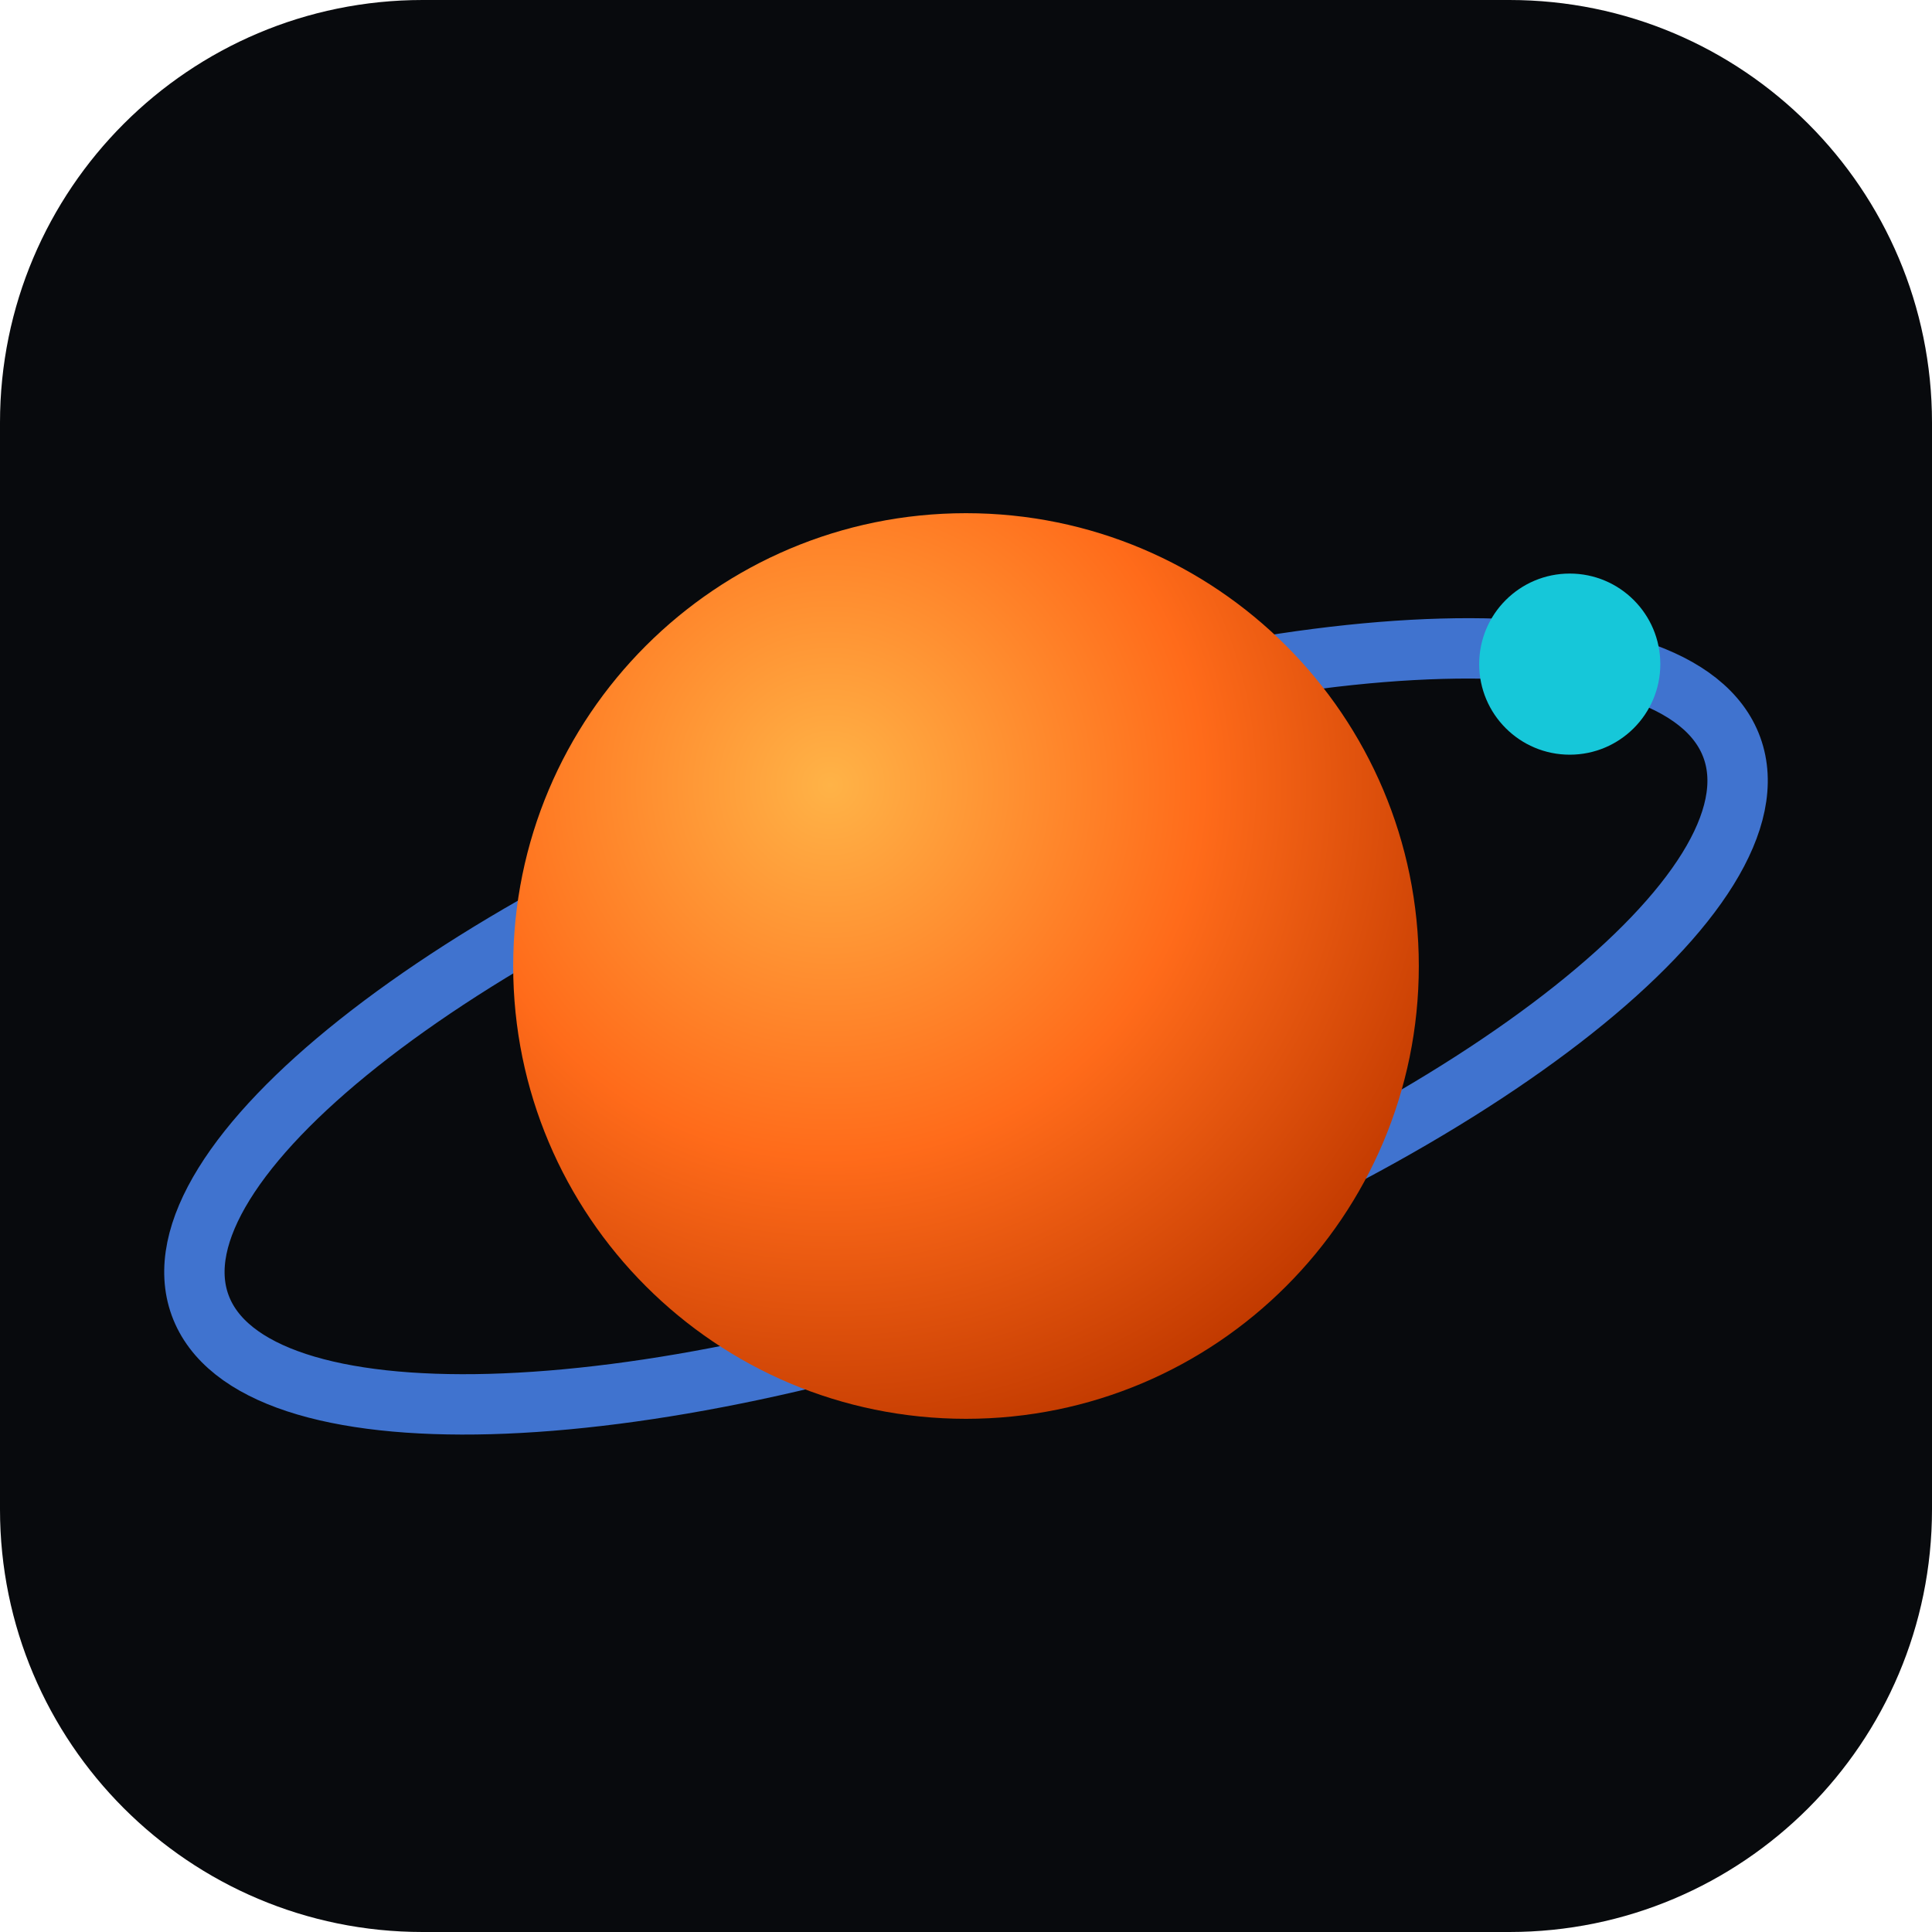
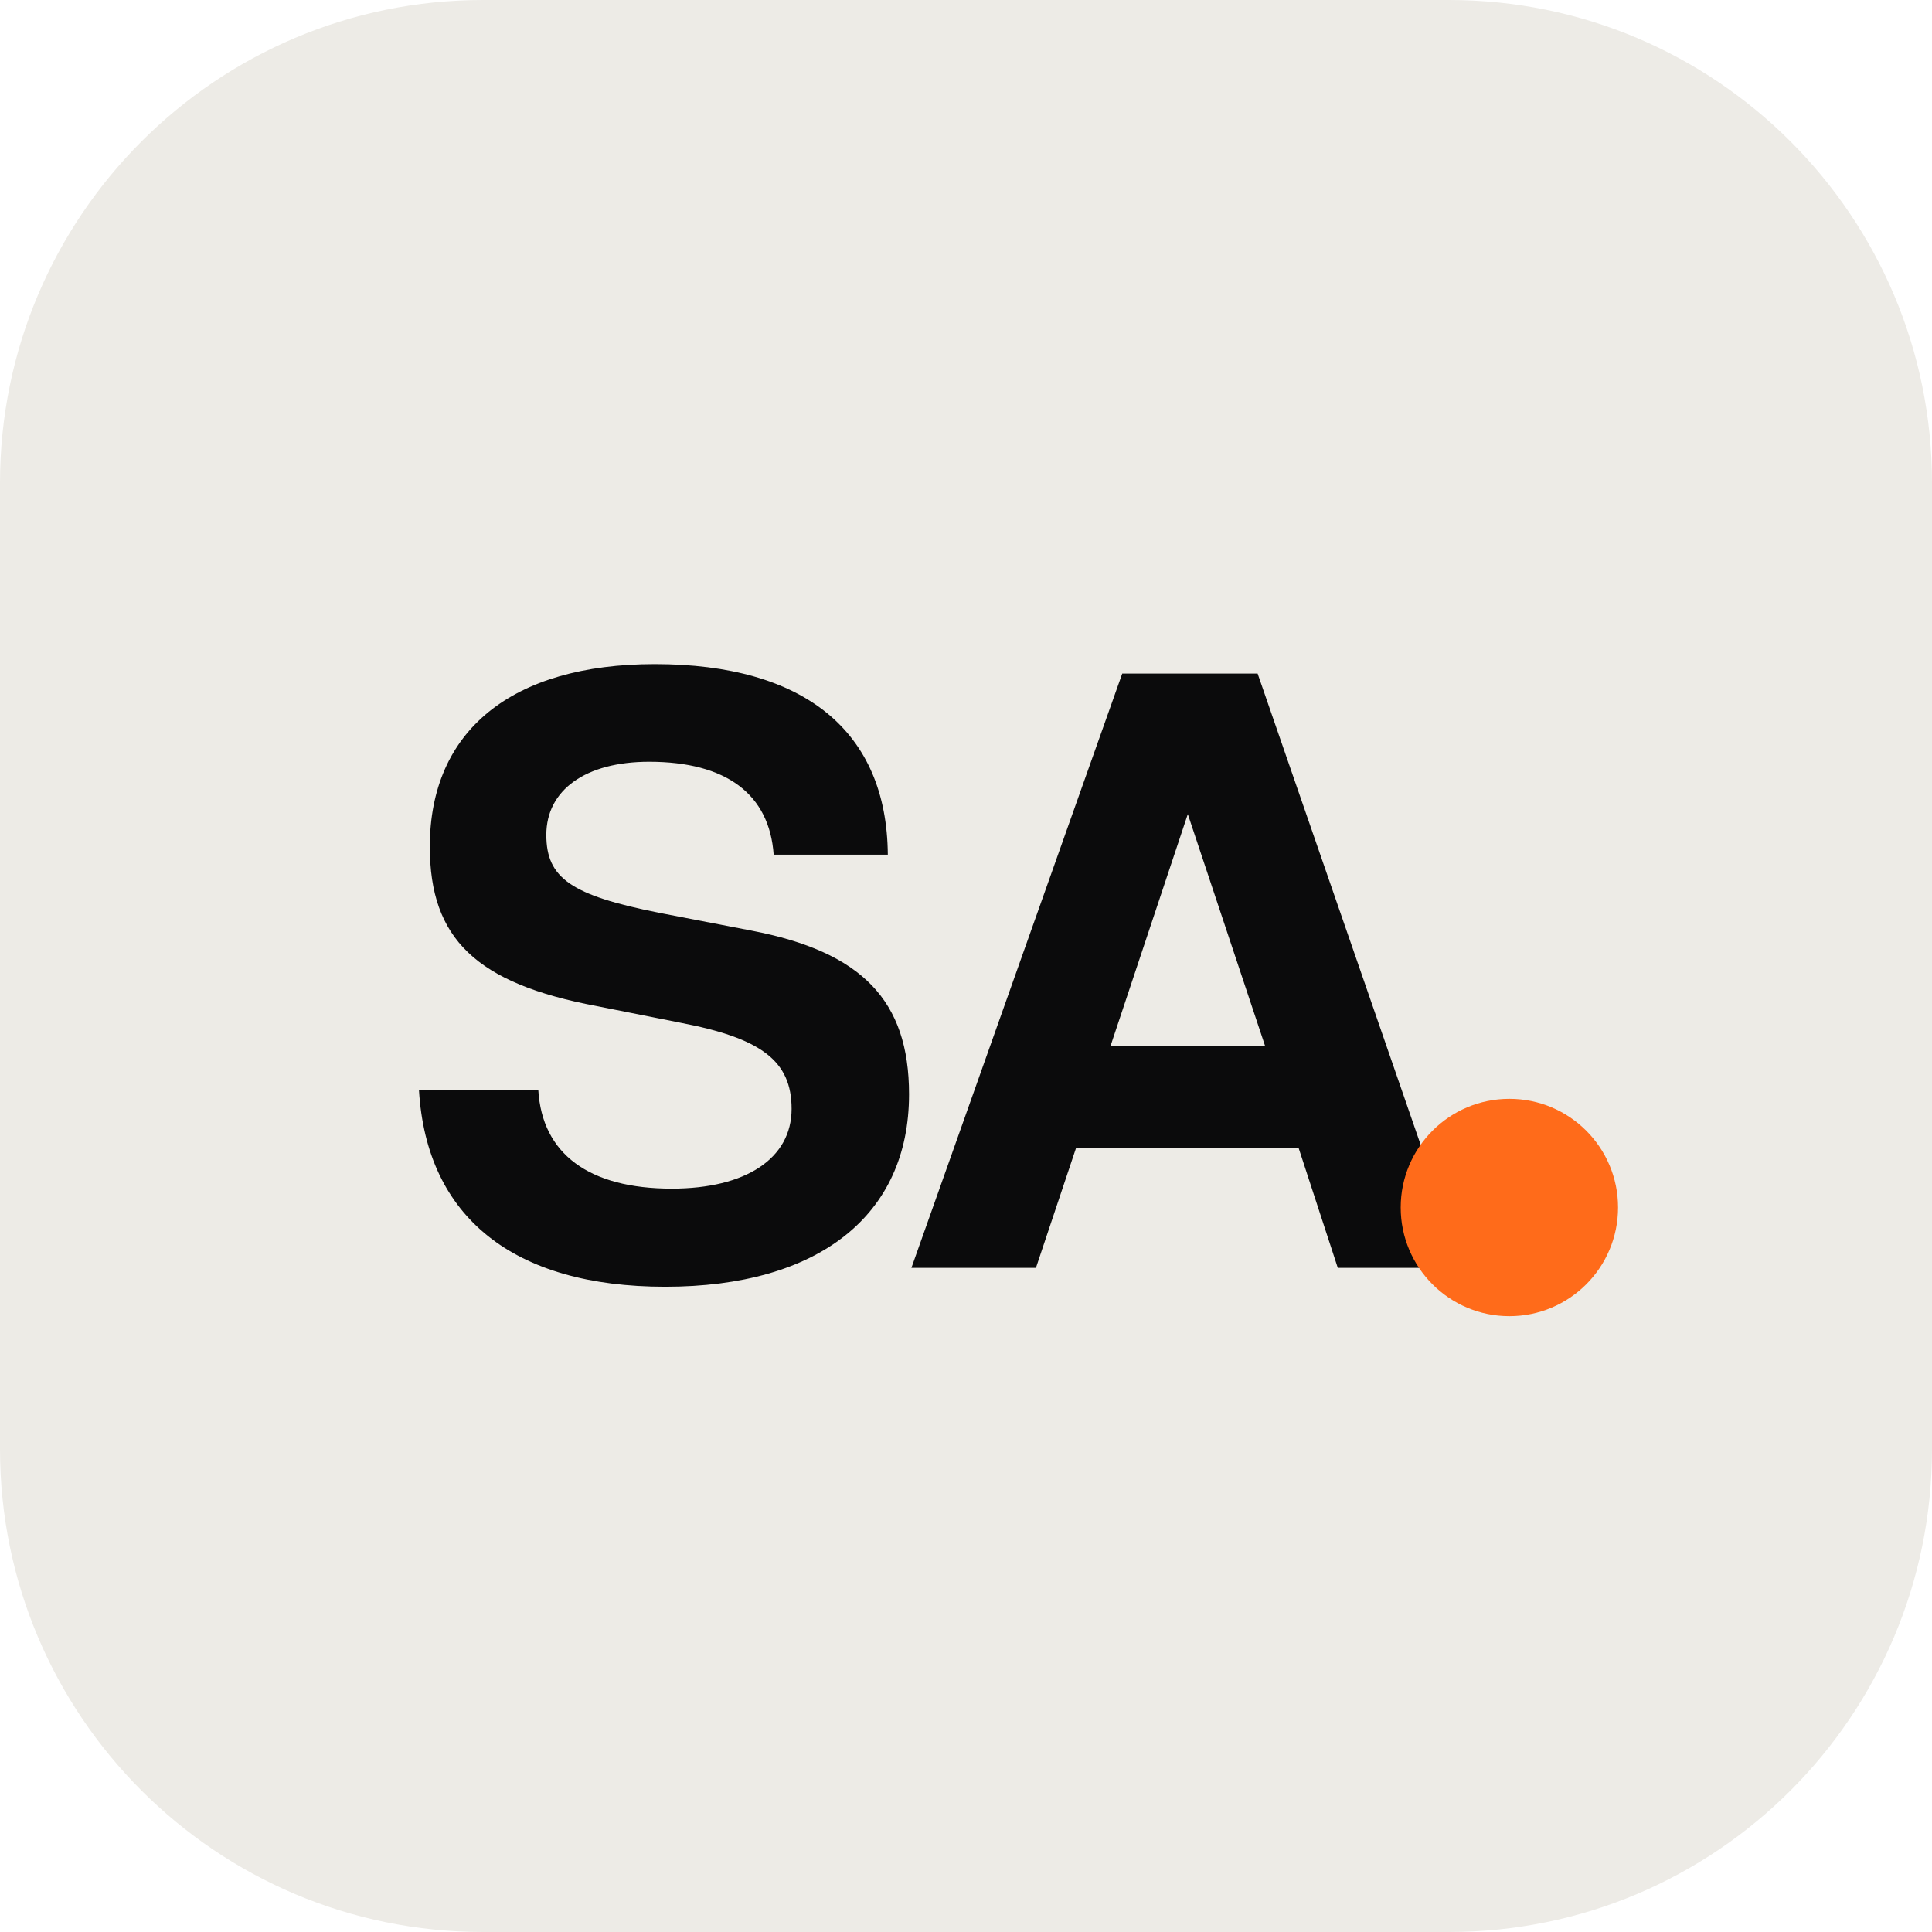
<svg xmlns="http://www.w3.org/2000/svg" viewBox="0 0 64 64">
-   <defs>
-     <radialGradient id="p" cx="35%" cy="30%" r="75%">
-       <stop offset="0" stop-color="#ffb347" />
-       <stop offset="0.55" stop-color="#ff6b1a" />
-       <stop offset="1" stop-color="#c23a00" />
-     </radialGradient>
-   </defs>
-   <rect width="64" height="64" rx="14" fill="#080A0D" />
-   <ellipse cx="32" cy="34" rx="27" ry="9" fill="none" stroke="#4D8DFF" stroke-width="2" opacity="0.8" transform="rotate(-20 32 34)" />
-   <circle cx="32" cy="32" r="15" fill="url(#p)" />
-   <circle cx="52" cy="22" r="3" fill="#16C7D9" />
+   <rect width="64" height="64" rx="16" fill="#EDEBE6" />
+   <text x="31" y="42" text-anchor="middle" font-family="Helvetica, Arial, sans-serif" font-size="27" font-weight="700" letter-spacing="-1" fill="#0B0B0C">SA</text>
+   <circle cx="50" cy="40" r="3.6" fill="#FF6B1A" />
</svg>
